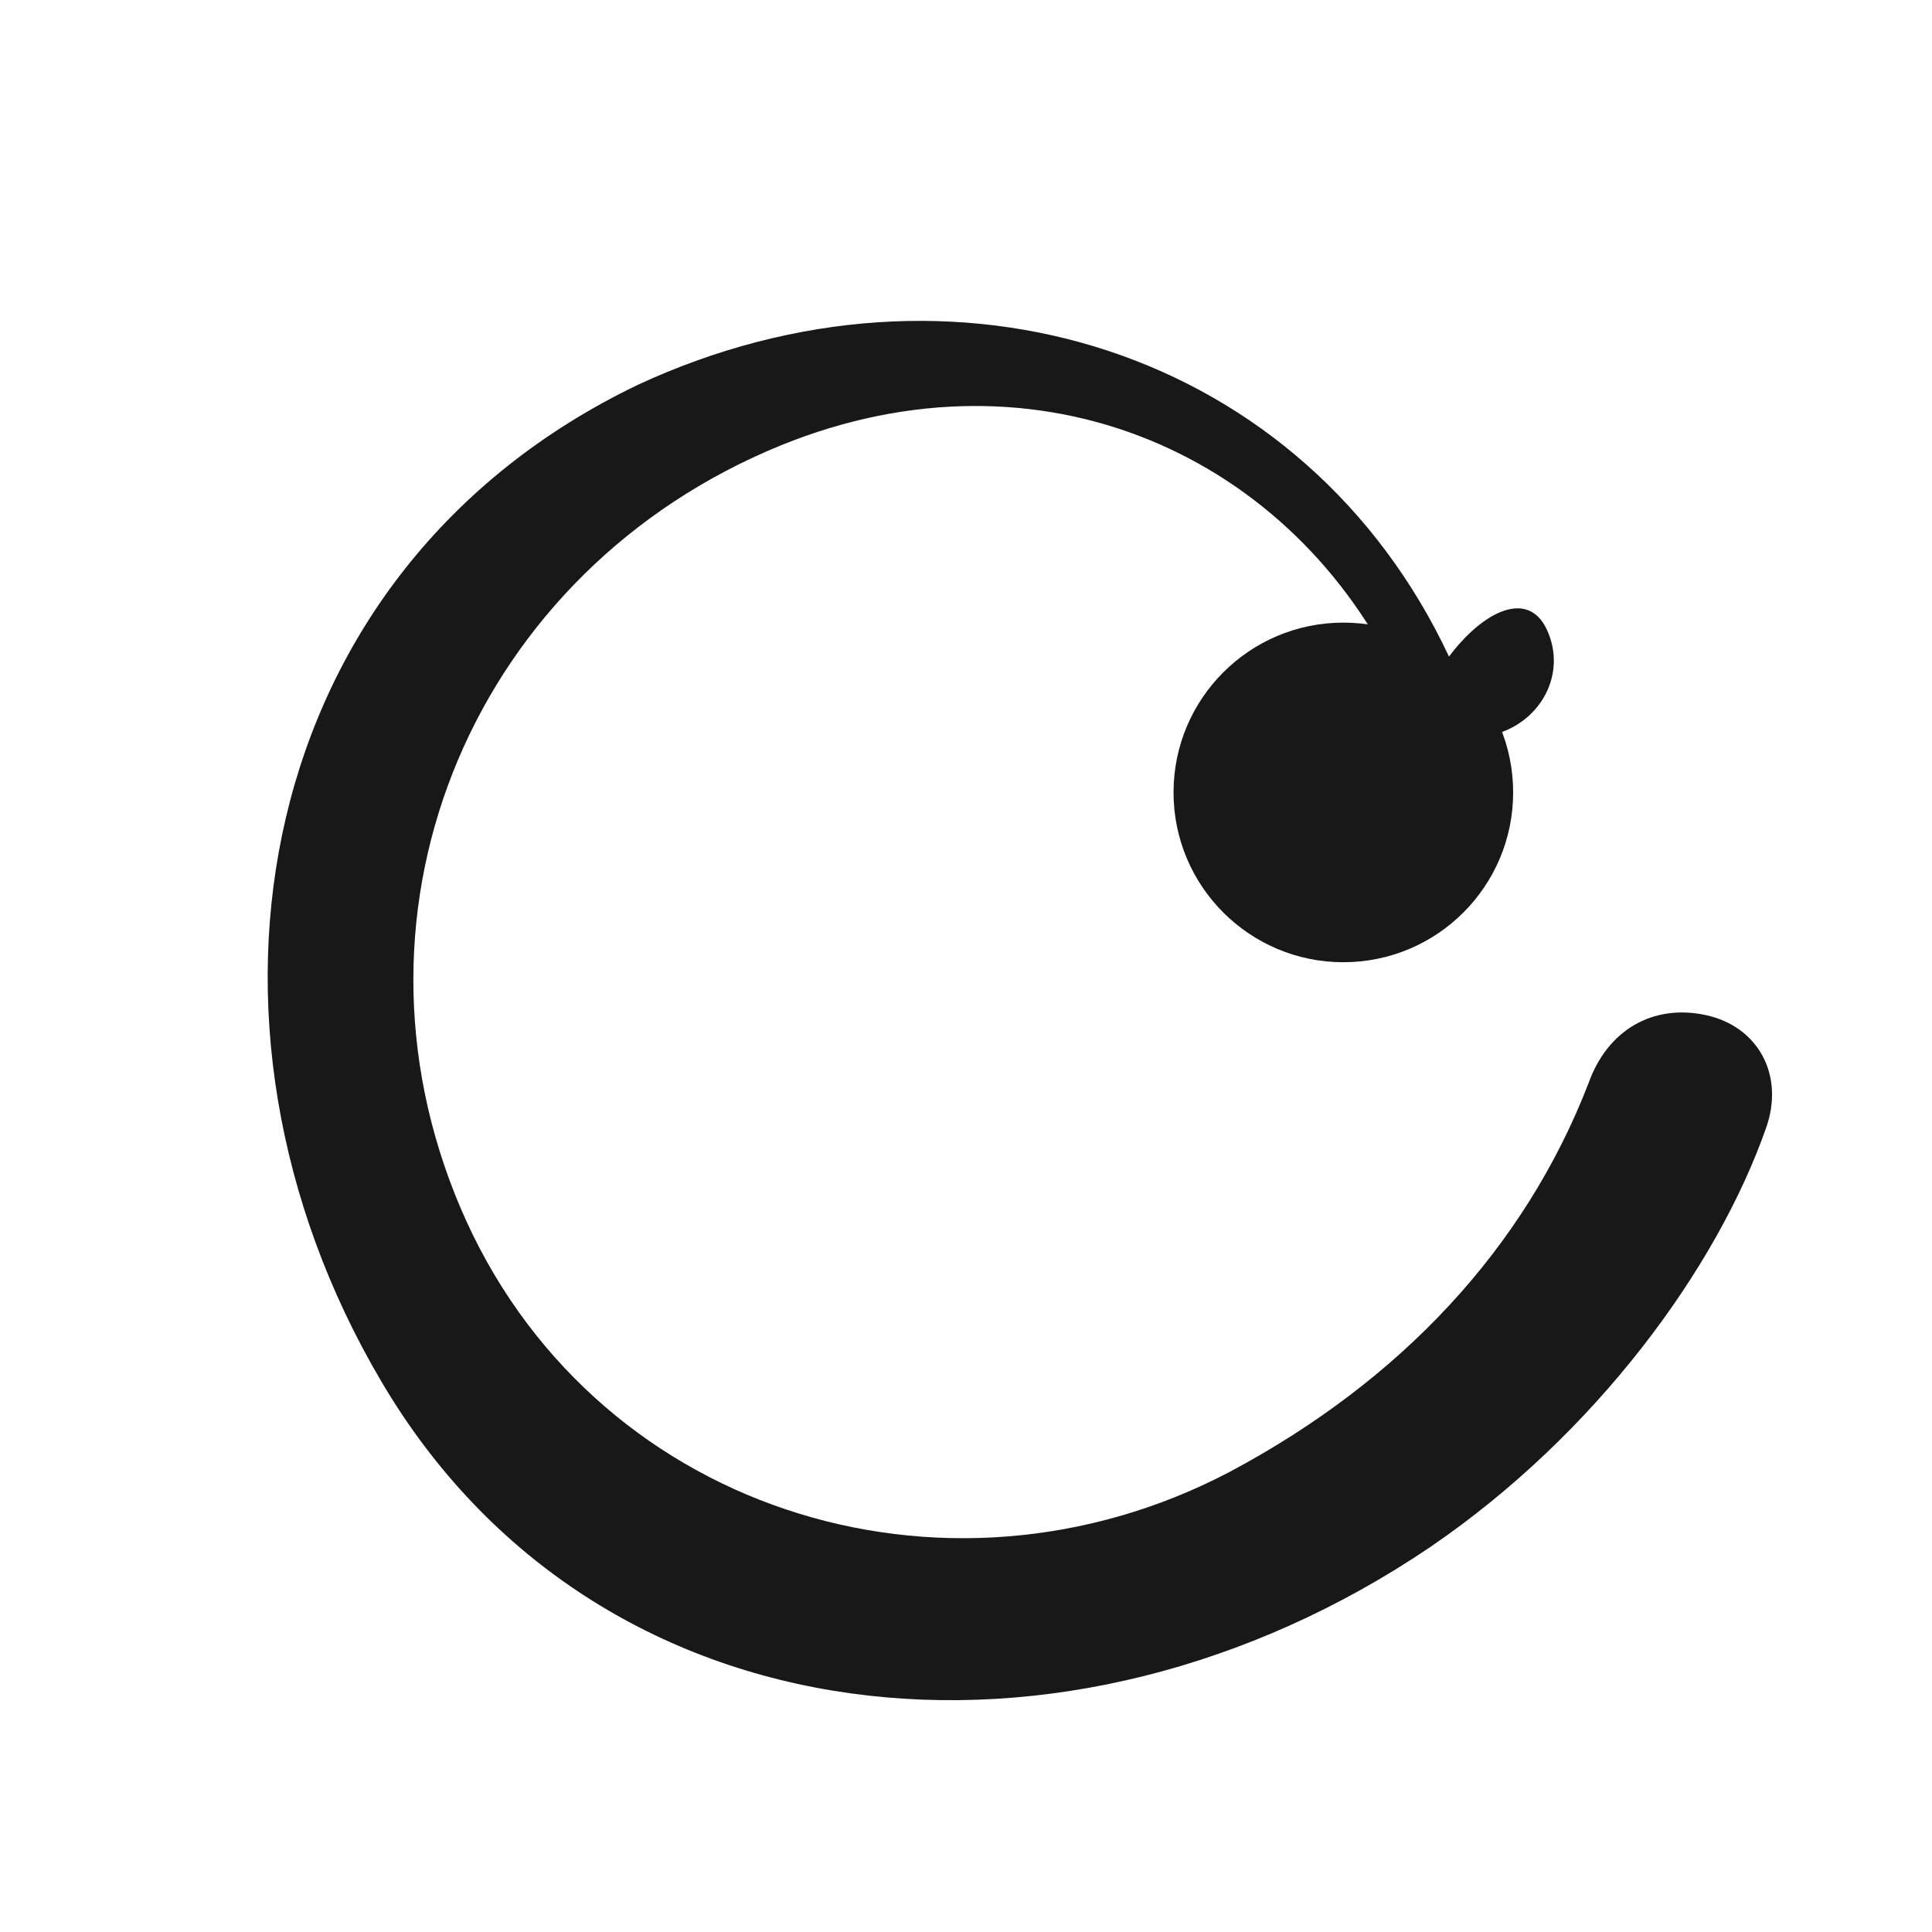
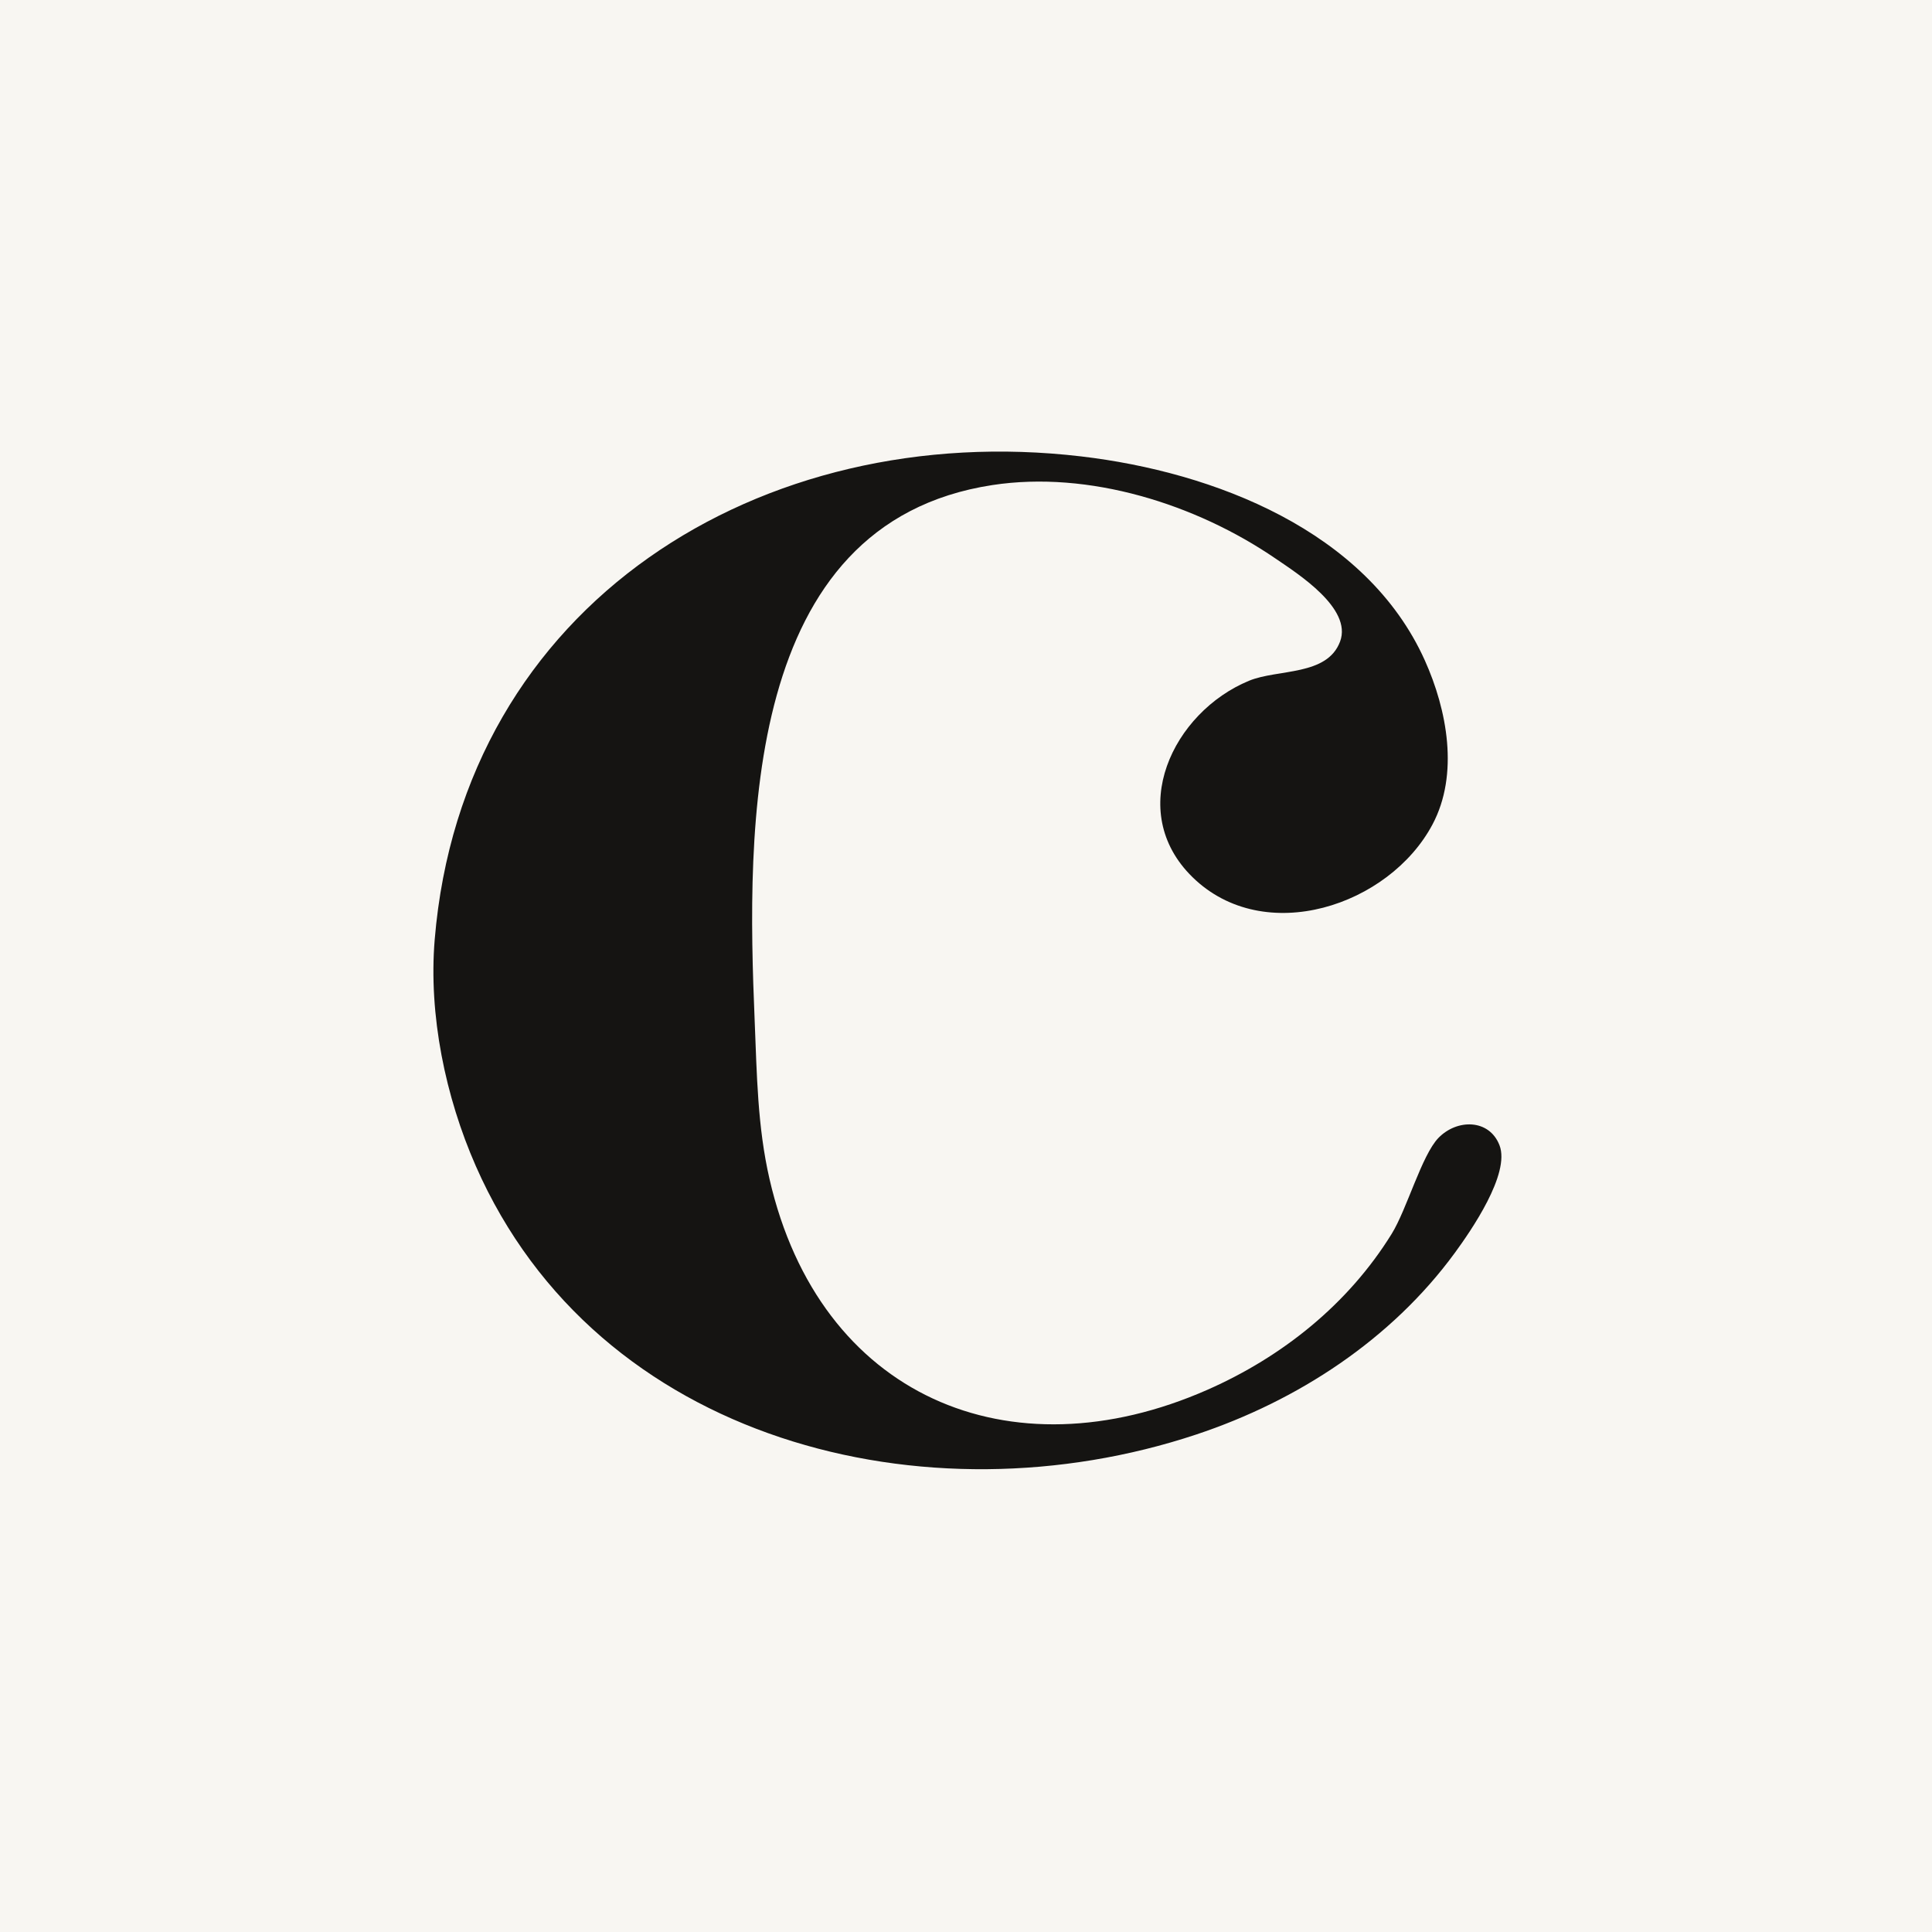
- <svg xmlns="http://www.w3.org/2000/svg" viewBox="0 0 512 512" role="img" aria-labelledby="title desc">
-   <path fill="#171817" d="M384 174C346 93 253 63 169 102C67 151 45 271 101 366C158 463 283 475 379 410C423 380 455 336 468 299C473 285 466 272 452 269C438 266 426 273 421 287C404 331 371 366 326 390C250 430 156 400 122 320C88 240 126 151 207 118C276 90 343 121 371 181C376 192 387 198 398 194C409 190 415 178 410 167C405 156 393 162 384 174Z" />
-   <circle cx="356" cy="210" r="45" fill="#171817" />
+ <svg xmlns="http://www.w3.org/2000/svg" viewBox="0 0 1024 1024" width="100%" height="100%">
+   <rect width="1024" height="1024" fill="#f8f6f2" />
+   <path d="M 230.40 498.00            C 227.08 537.99, 236.10 581.41, 252.18 618.00            C 316.53 764.48, 491.21 807.77, 634.00 760.33            C 687.70 742.49, 737.49 710.00, 771.12 664.00            C 779.51 652.52, 800.63 622.12, 794.76 607.00            C 789.32 592.98, 772.21 593.00, 762.41 603.11            C 753.57 612.22, 745.69 640.93, 737.60 654.00            C 714.61 691.16, 679.76 719.08, 640.00 736.60            C 535.00 782.87, 434.34 740.03, 407.88 625.00            C 401.45 597.05, 401.17 569.42, 399.99 541.00            C 395.74 439.05, 393.49 277.33, 526.00 257.09            C 577.10 249.29, 633.79 267.13, 676.00 296.00            C 687.76 304.04, 716.82 322.38, 710.28 340.00            C 703.45 358.41, 677.29 354.51, 662.00 360.82            C 621.63 377.50, 596.35 429.97, 632.04 464.90            C 670.16 502.20, 736.34 480.08, 759.24 437.00            C 773.41 410.35, 767.02 376.32, 755.18 350.00            C 724.22 281.18, 643.27 250.16, 573.00 241.90            C 403.78 222.00, 245.22 319.63, 230.40 498.00 Z" fill="#151412" fill-rule="evenodd" />
</svg>
